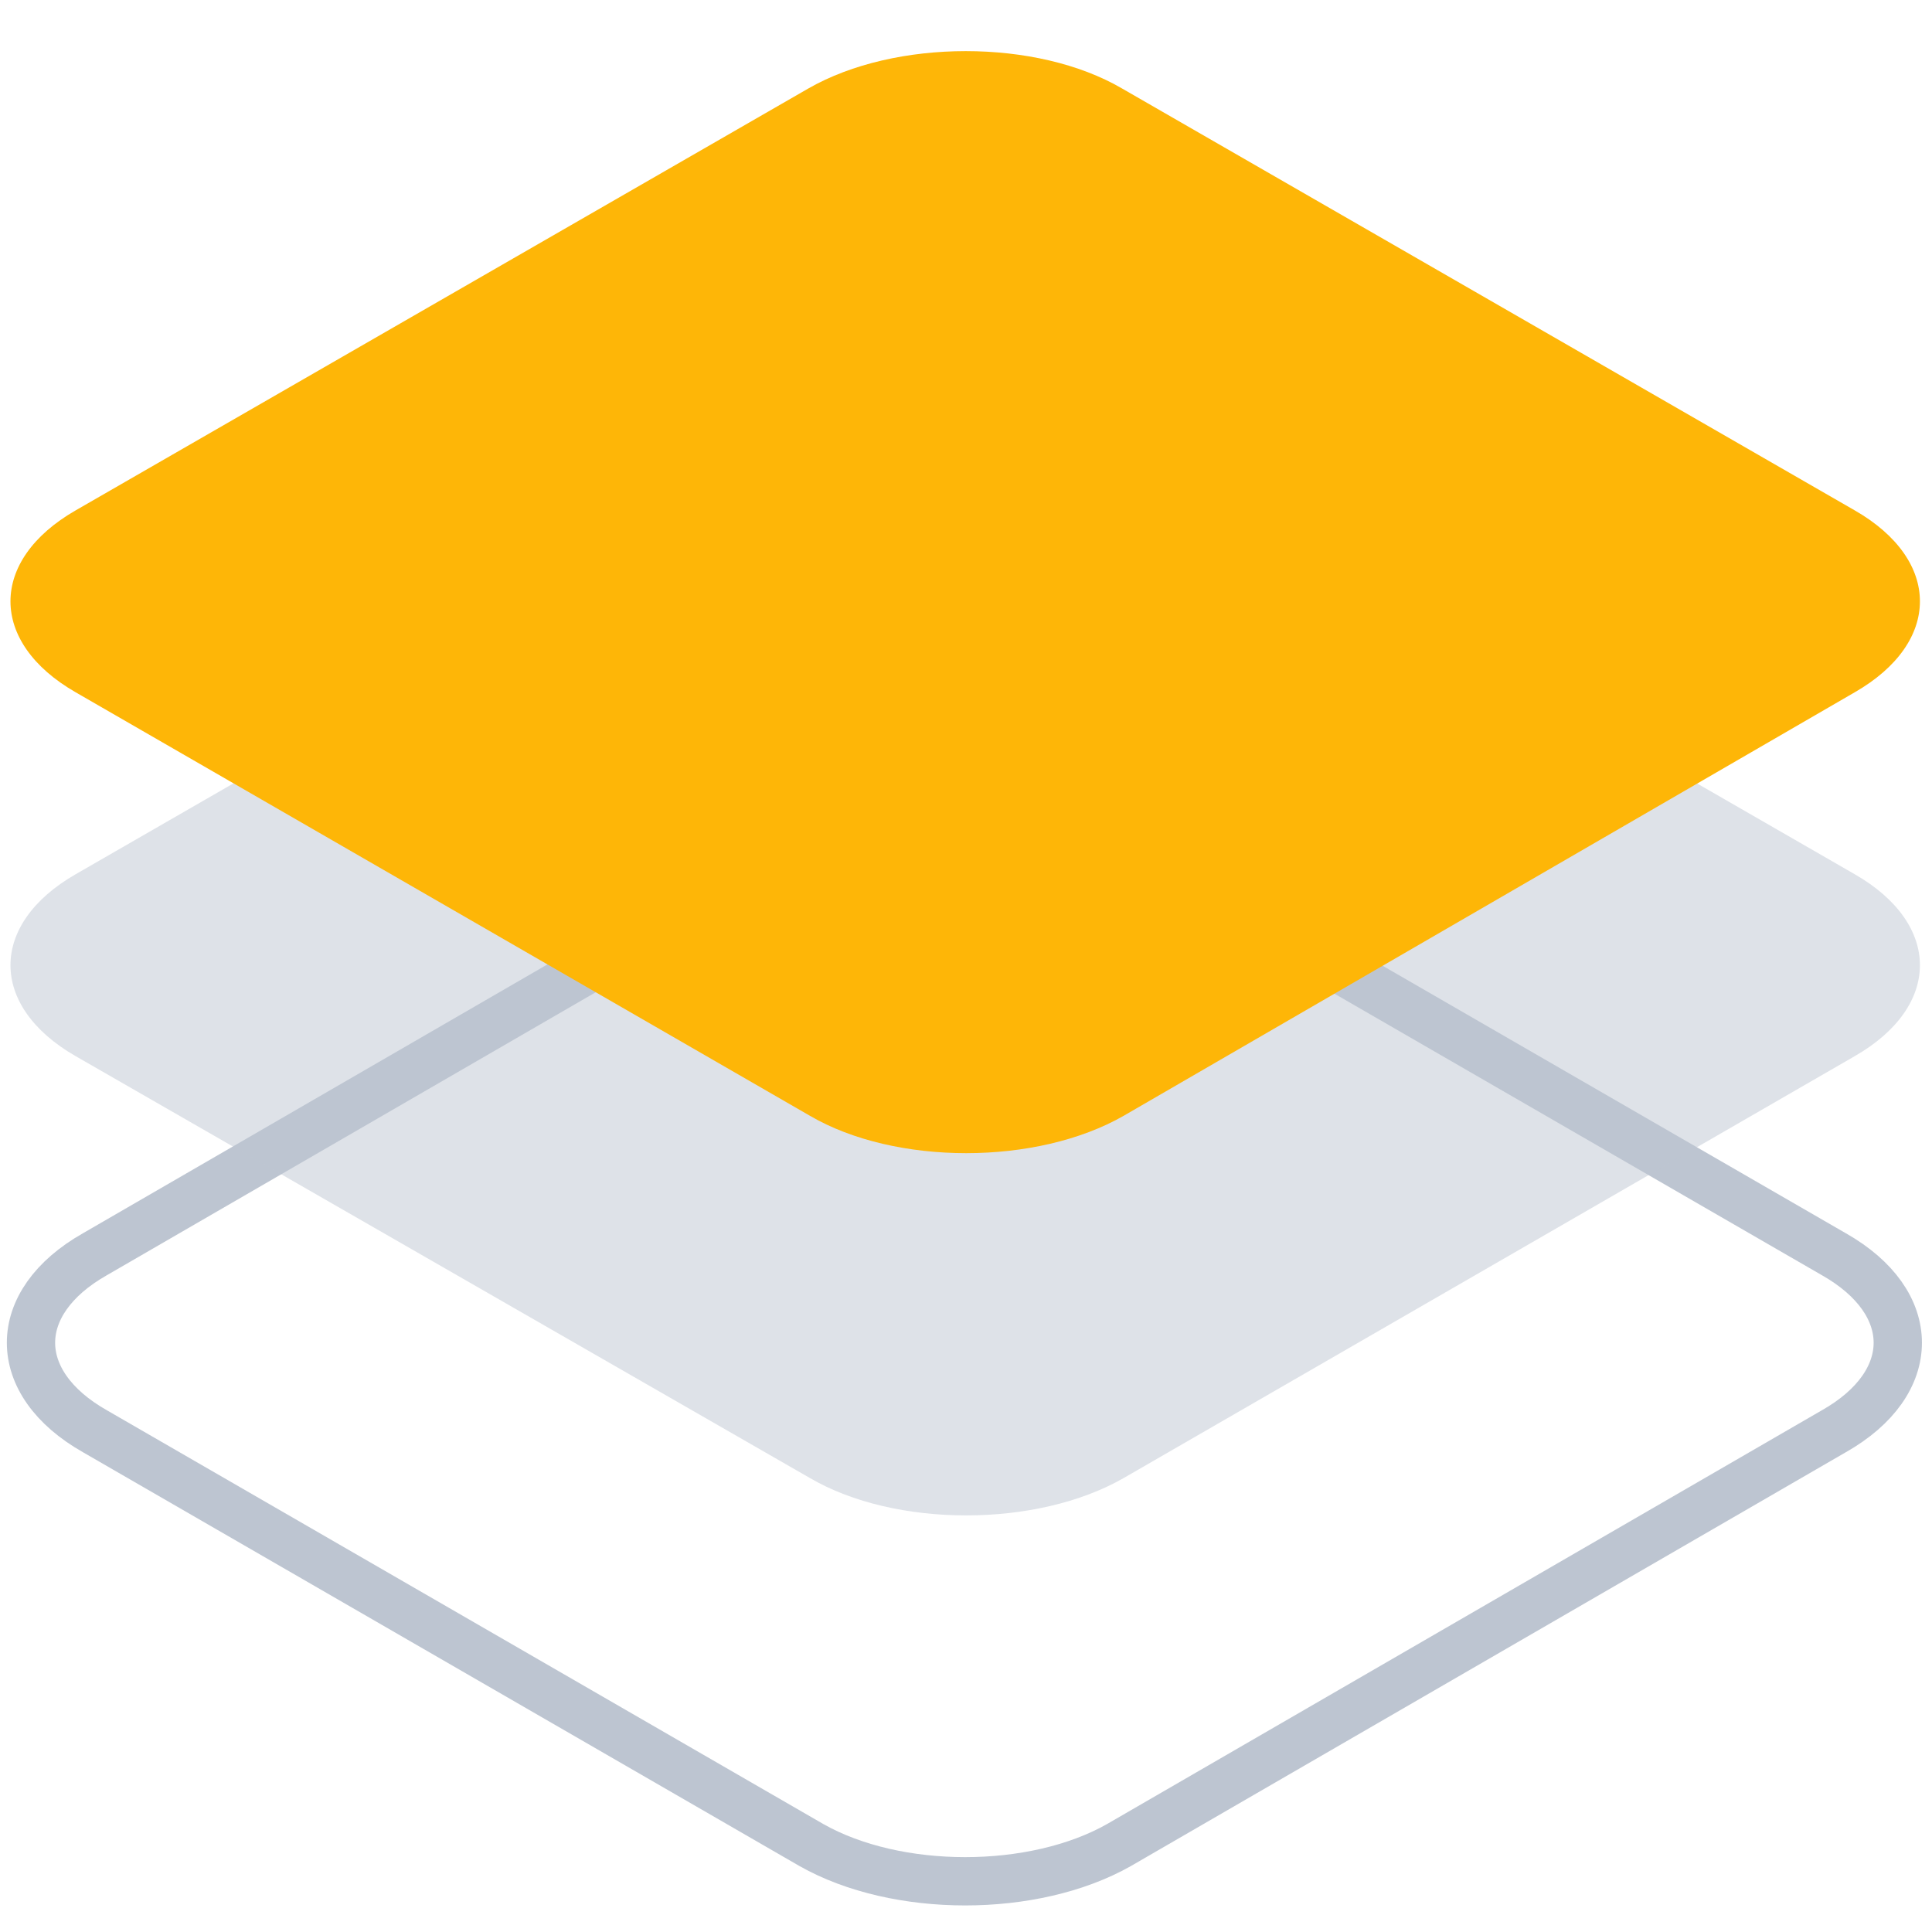
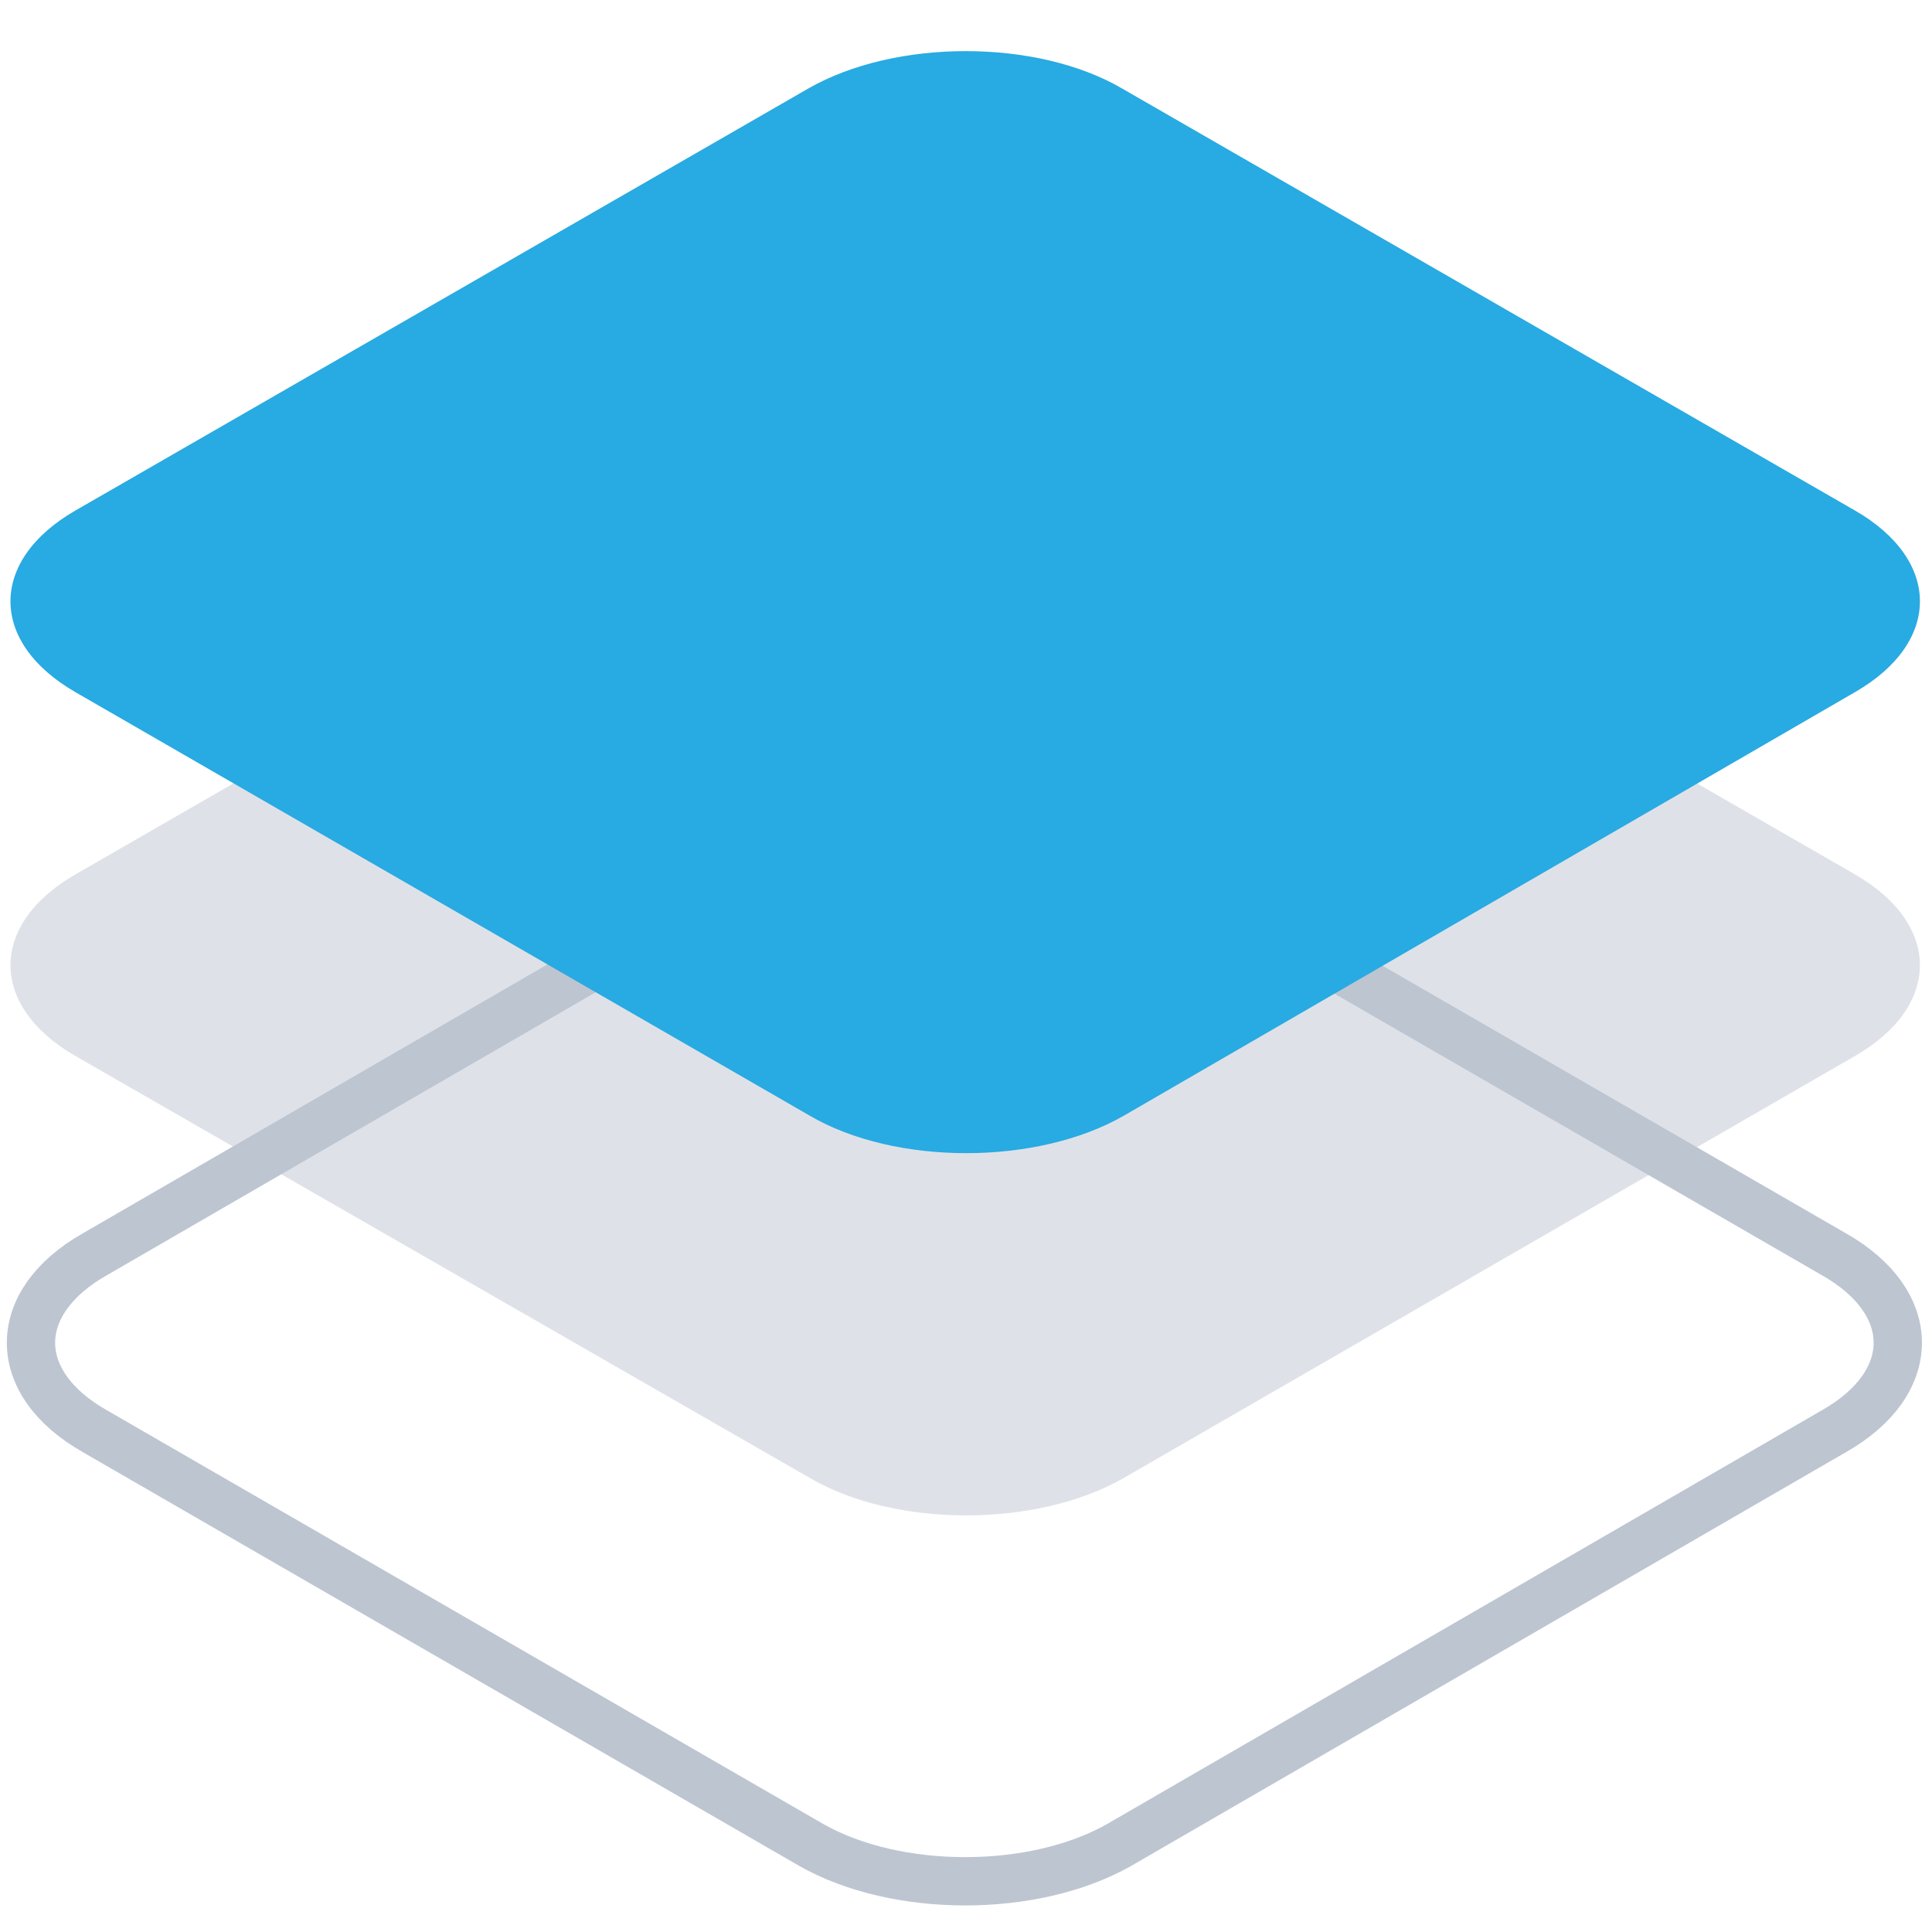
<svg xmlns="http://www.w3.org/2000/svg" x="0px" y="0px" viewBox="0 0 120 120" style="enable-background:new 0 0 120 120;" xml:space="preserve">
  <style type="text/css">
	.icon-37-0{fill:none;stroke:#BDC5D1;}
	.icon-37-1{fill:#BDC5D1;}
- 	.icon-37-2{fill:#feb607;}
+ 	.icon-37-2{fill:hsla(198, 76%, 52%, 1);}
</style>
  <path class="icon-37-0 fill-none stroke-gray-400" stroke-width="3" stroke-linecap="round" stroke-linejoin="round" stroke-miterlimit="10" d="M5.9,88.9c-5.3-3-5.3-8,0-11l44.4-25.7c5.3-3,13.8-3,19.1,0l44.5,25.7c5.3,3,5.3,8,0,11l-44.4,25.7  c-5.3,3-13.8,3-19.1,0L5.9,88.9z" />
  <path class="icon-37-1 fill-gray-400" opacity=".5" d="M4.7,65.6c-5.4-3.1-5.4-8.2,0-11.3l45.5-26.2c5.4-3.1,14.2-3.1,19.5,0l45.5,26.2c5.4,3.1,5.4,8.2,0,11.3  L69.8,91.8c-5.4,3.1-14.2,3.1-19.5,0L4.7,65.6z" />
  <path class="icon-37-2 fill-primary" d="M4.7,43c-5.4-3.1-5.4-8.2,0-11.3L50.2,5.5c5.4-3.1,14.2-3.1,19.5,0l45.5,26.2c5.4,3.1,5.4,8.2,0,11.3L69.8,69.3  c-5.4,3.1-14.2,3.1-19.5,0L4.7,43z" />
</svg>
